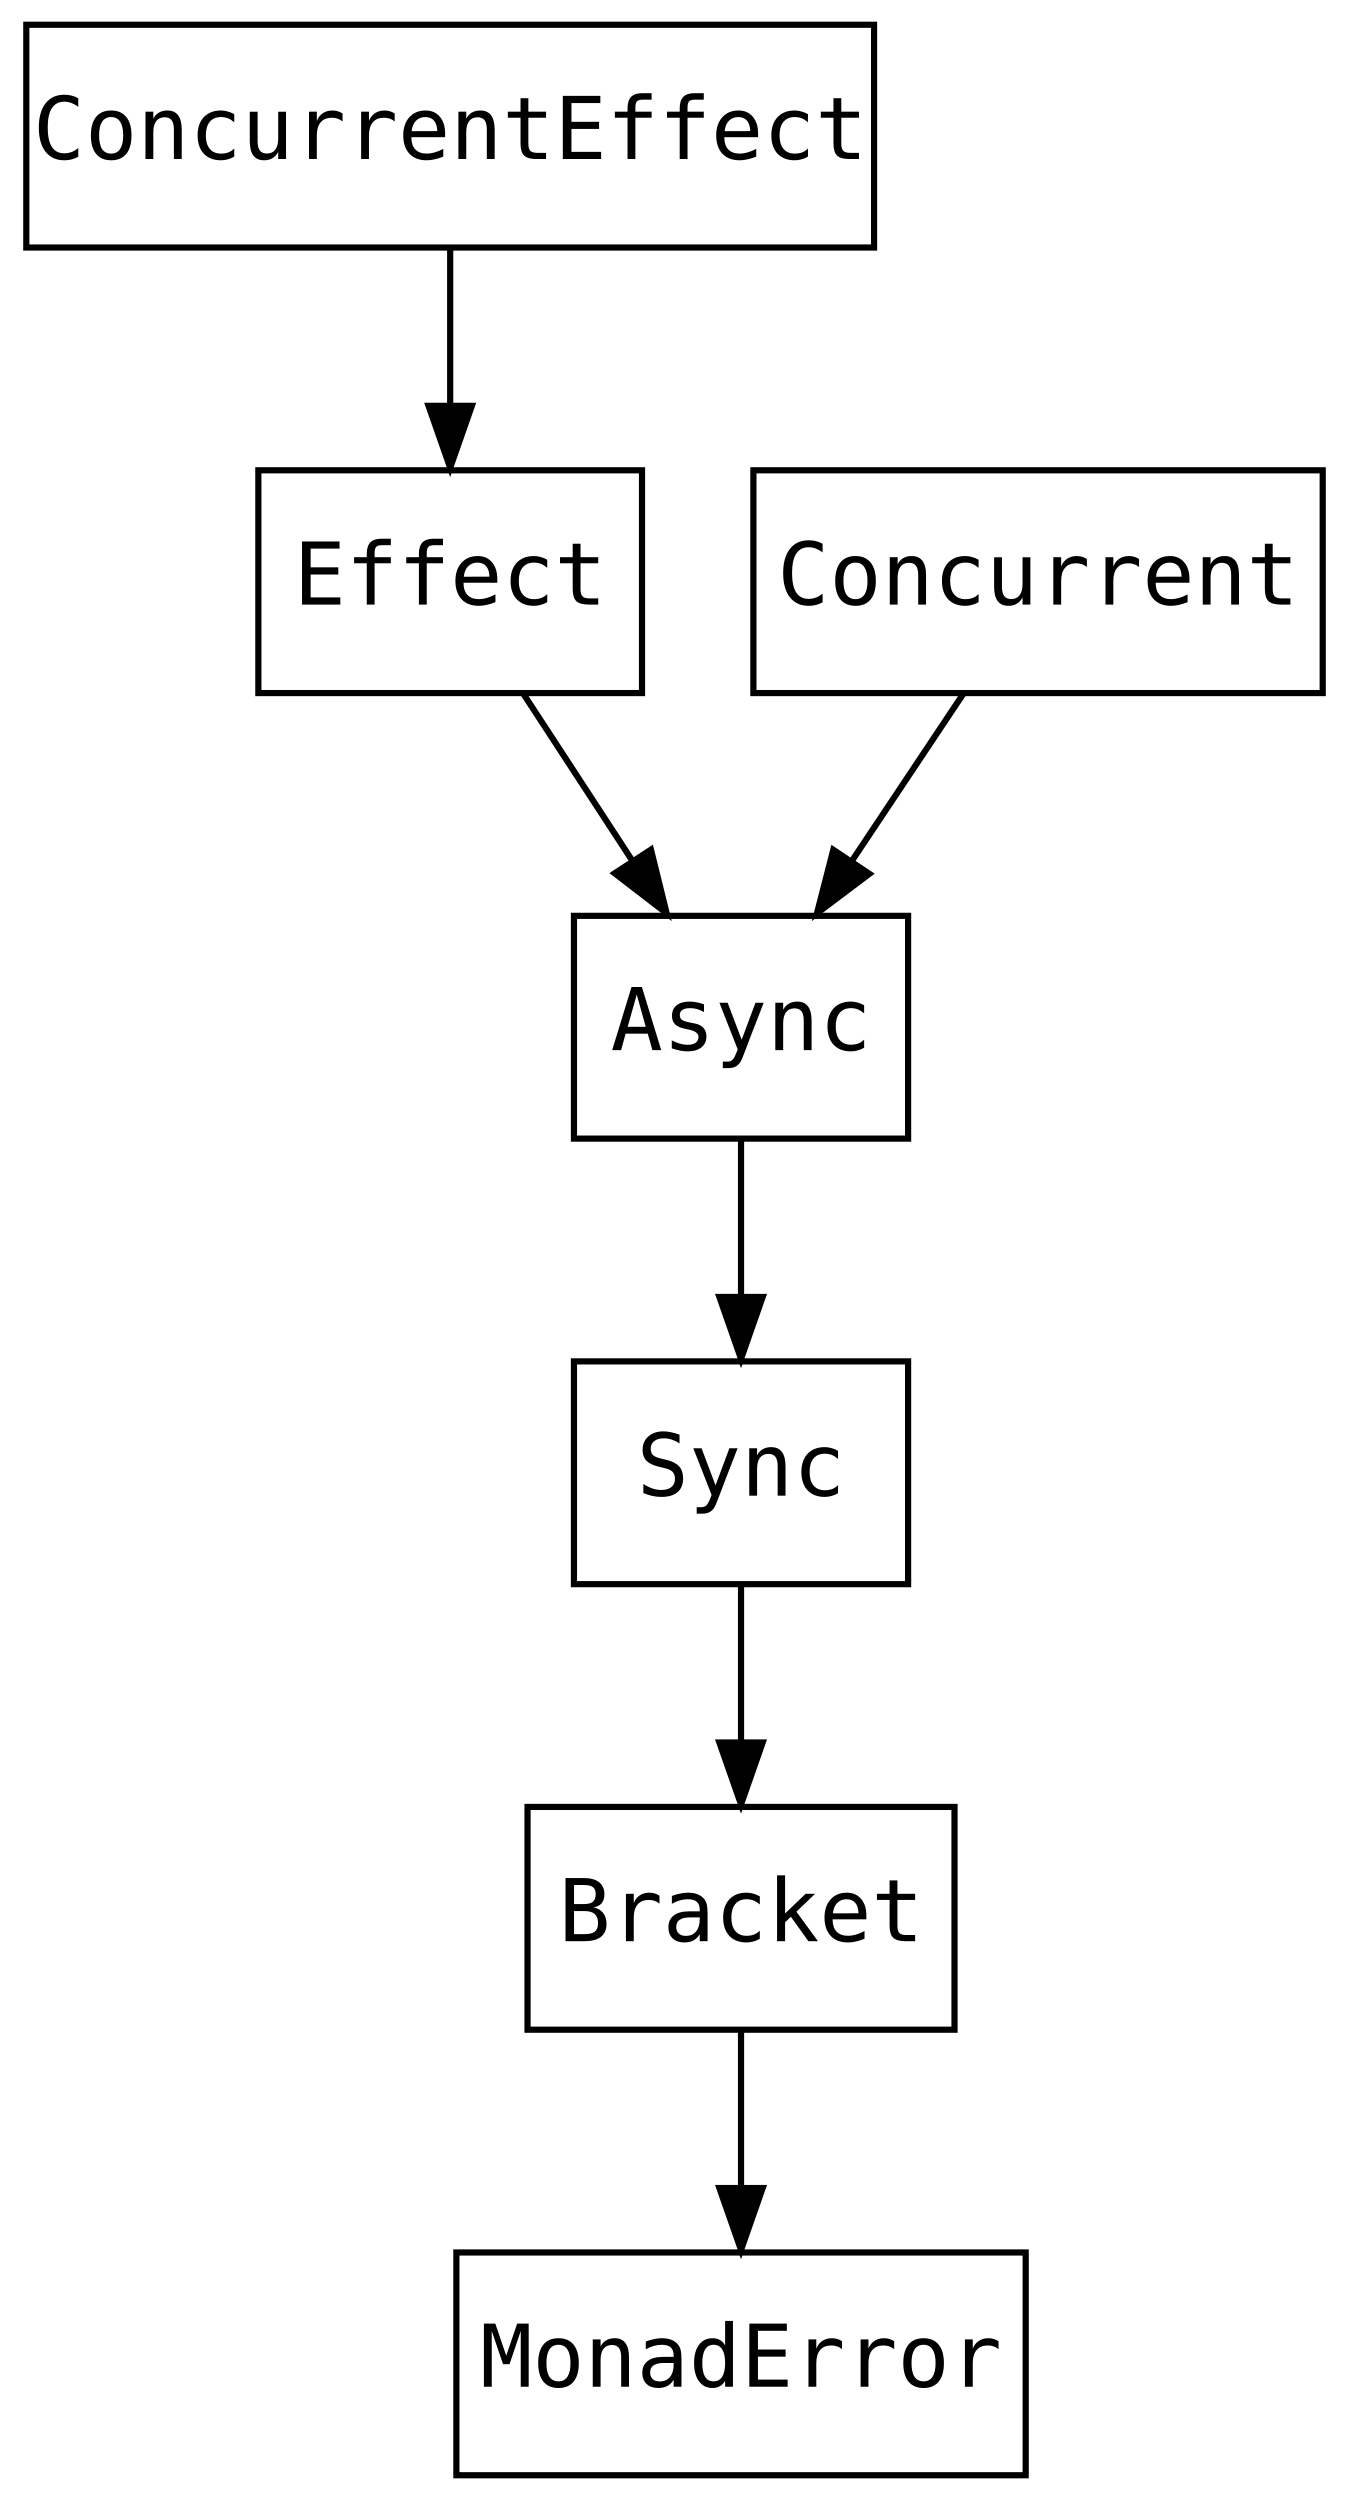
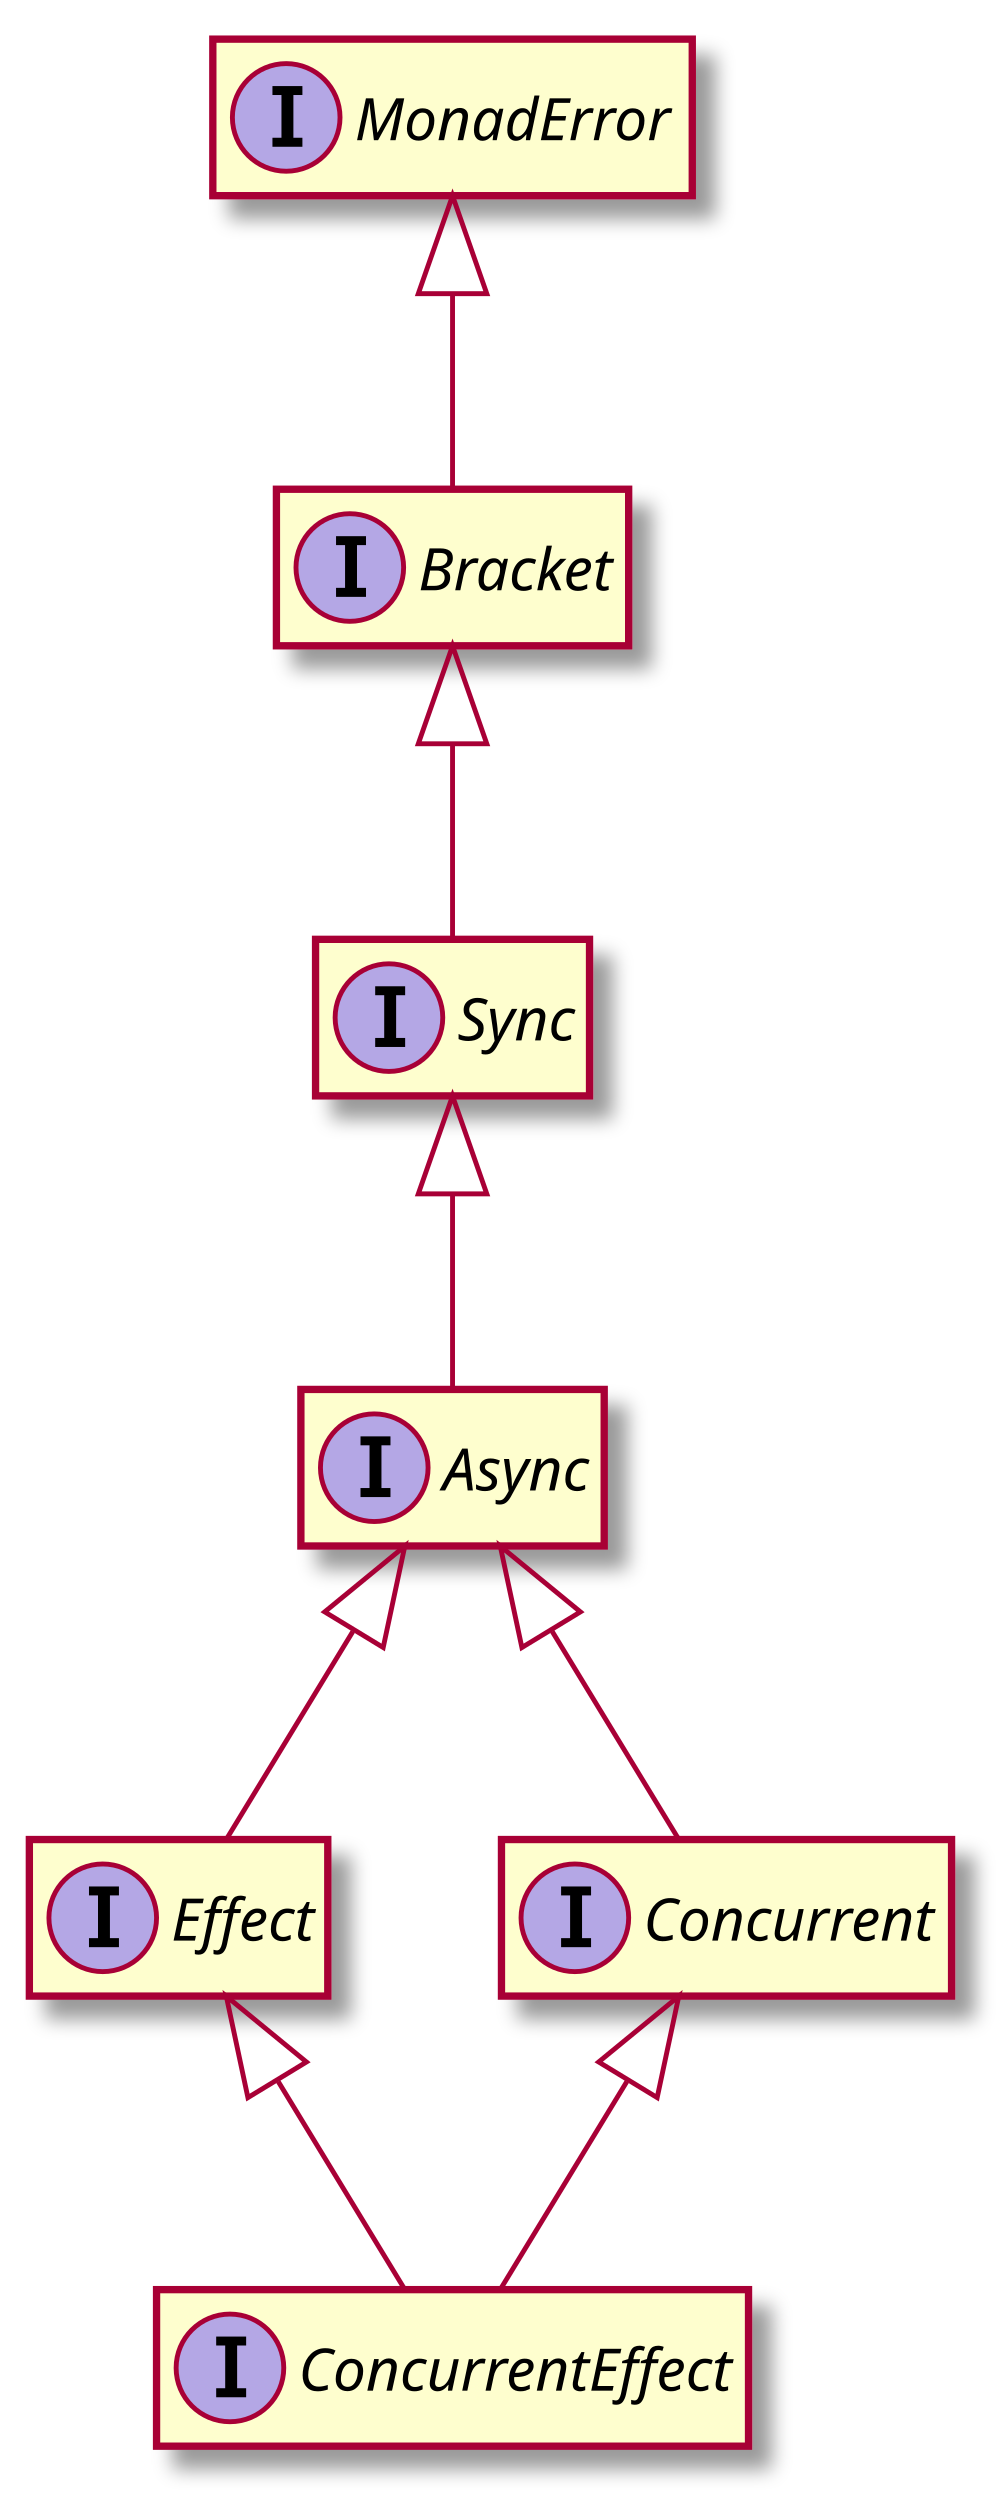
- <svg xmlns="http://www.w3.org/2000/svg" width="218pt" height="404pt" viewBox="0.00 0.00 217.50 404.00">
-   <g id="graph0" class="graph" transform="scale(1 1) rotate(0) translate(4 400)">
-     <g id="node1" class="node">
-       <polygon fill="none" stroke="#000000" points="150,-108 81,-108 81,-72 150,-72 150,-108" />
-       <text text-anchor="middle" x="115.5" y="-86.3" font-family="monospace" font-size="14.00" fill="#000000">Bracket</text>
-     </g>
-     <g id="node2" class="node">
-       <polygon fill="none" stroke="#000000" points="161.5,-36 69.5,-36 69.5,0 161.5,0 161.5,-36" />
-       <text text-anchor="middle" x="115.5" y="-14.3" font-family="monospace" font-size="14.00" fill="#000000">MonadError</text>
-     </g>
-     <g id="edge1" class="edge">
-       <path fill="none" stroke="#000000" d="M115.5,-71.831C115.5,-64.131 115.5,-54.974 115.5,-46.417" />
-       <polygon fill="#000000" stroke="#000000" points="119,-46.413 115.5,-36.413 112,-46.413 119,-46.413" />
-     </g>
-     <g id="node3" class="node">
-       <polygon fill="none" stroke="#000000" points="142.5,-180 88.5,-180 88.5,-144 142.5,-144 142.5,-180" />
-       <text text-anchor="middle" x="115.5" y="-158.3" font-family="monospace" font-size="14.00" fill="#000000">Sync</text>
-     </g>
-     <g id="edge2" class="edge">
-       <path fill="none" stroke="#000000" d="M115.5,-143.831C115.5,-136.131 115.5,-126.974 115.5,-118.417" />
-       <polygon fill="#000000" stroke="#000000" points="119,-118.413 115.5,-108.413 112,-118.413 119,-118.413" />
-     </g>
-     <g id="node4" class="node">
-       <polygon fill="none" stroke="#000000" points="142.5,-252 88.5,-252 88.5,-216 142.5,-216 142.5,-252" />
-       <text text-anchor="middle" x="115.5" y="-230.3" font-family="monospace" font-size="14.00" fill="#000000">Async</text>
-     </g>
-     <g id="edge3" class="edge">
-       <path fill="none" stroke="#000000" d="M115.5,-215.831C115.5,-208.131 115.5,-198.974 115.5,-190.417" />
-       <polygon fill="#000000" stroke="#000000" points="119,-190.413 115.5,-180.413 112,-190.413 119,-190.413" />
-     </g>
-     <g id="node5" class="node">
-       <polygon fill="none" stroke="#000000" points="99.5,-324 37.5,-324 37.5,-288 99.5,-288 99.5,-324" />
-       <text text-anchor="middle" x="68.5" y="-302.3" font-family="monospace" font-size="14.00" fill="#000000">Effect</text>
-     </g>
-     <g id="edge4" class="edge">
-       <path fill="none" stroke="#000000" d="M80.36,-287.831C85.663,-279.708 92.024,-269.964 97.867,-261.012" />
-       <polygon fill="#000000" stroke="#000000" points="100.945,-262.7 103.48,-252.413 95.083,-258.874 100.945,-262.7" />
-     </g>
-     <g id="node6" class="node">
-       <polygon fill="none" stroke="#000000" points="209.5,-324 117.5,-324 117.5,-288 209.5,-288 209.5,-324" />
-       <text text-anchor="middle" x="163.5" y="-302.3" font-family="monospace" font-size="14.00" fill="#000000">Concurrent</text>
-     </g>
-     <g id="edge5" class="edge">
-       <path fill="none" stroke="#000000" d="M151.388,-287.831C145.972,-279.708 139.476,-269.964 133.508,-261.012" />
-       <polygon fill="#000000" stroke="#000000" points="136.235,-258.792 127.775,-252.413 130.41,-262.675 136.235,-258.792" />
-     </g>
-     <g id="node7" class="node">
-       <polygon fill="none" stroke="#000000" points="137,-396 0,-396 0,-360 137,-360 137,-396" />
-       <text text-anchor="middle" x="68.5" y="-374.3" font-family="monospace" font-size="14.00" fill="#000000">ConcurrentEffect</text>
-     </g>
-     <g id="edge6" class="edge">
-       <path fill="none" stroke="#000000" d="M68.5,-359.831C68.5,-352.131 68.5,-342.974 68.5,-334.417" />
-       <polygon fill="#000000" stroke="#000000" points="72,-334.413 68.5,-324.413 65,-334.413 72,-334.413" />
-     </g>
+ <svg xmlns="http://www.w3.org/2000/svg" contentScriptType="application/ecmascript" contentStyleType="text/css" height="511px" preserveAspectRatio="none" style="width:205px;height:511px;" version="1.1" viewBox="0 0 205 511" width="205px" zoomAndPan="magnify">
+   <defs>
+     <filter height="300%" id="f1o9iasg394odr" width="300%" x="-1" y="-1">
+       <feGaussianBlur result="blurOut" stdDeviation="2.0" />
+       <feColorMatrix in="blurOut" result="blurOut2" type="matrix" values="0 0 0 0 0 0 0 0 0 0 0 0 0 0 0 0 0 0 .4 0" />
+       <feOffset dx="4.0" dy="4.0" in="blurOut2" result="blurOut3" />
+       <feBlend in="SourceGraphic" in2="blurOut3" mode="normal" />
+     </filter>
+   </defs>
+   <g>
+     <rect fill="#FEFECE" filter="url(#f1o9iasg394odr)" height="32" id="MonadError" style="stroke: #A80036; stroke-width: 1.5;" width="98" x="43.5" y="8" />
+     <ellipse cx="58.5" cy="24" fill="#B4A7E5" rx="11" ry="11" style="stroke: #A80036; stroke-width: 1.0;" />
+     <path d="M61.812,30 L55.688,30 L55.688,28.156 L57.531,28.156 L57.531,19.422 L55.688,19.422 L55.688,17.594 L61.812,17.594 L61.812,19.422 L59.969,19.422 L59.969,28.156 L61.812,28.156 L61.812,30 Z " />
+     <text fill="#000000" font-family="sans-serif" font-size="12" font-style="italic" lengthAdjust="spacingAndGlyphs" textLength="66" x="72.5" y="28.656">MonadError</text>
+     <rect fill="#FEFECE" filter="url(#f1o9iasg394odr)" height="32" id="Bracket" style="stroke: #A80036; stroke-width: 1.5;" width="72" x="56.5" y="100" />
+     <ellipse cx="71.5" cy="116" fill="#B4A7E5" rx="11" ry="11" style="stroke: #A80036; stroke-width: 1.0;" />
+     <path d="M74.812,122 L68.688,122 L68.688,120.156 L70.531,120.156 L70.531,111.422 L68.688,111.422 L68.688,109.594 L74.812,109.594 L74.812,111.422 L72.969,111.422 L72.969,120.156 L74.812,120.156 L74.812,122 Z " />
+     <text fill="#000000" font-family="sans-serif" font-size="12" font-style="italic" lengthAdjust="spacingAndGlyphs" textLength="40" x="85.5" y="120.656">Bracket</text>
+     <rect fill="#FEFECE" filter="url(#f1o9iasg394odr)" height="32" id="Sync" style="stroke: #A80036; stroke-width: 1.5;" width="56" x="64.5" y="192" />
+     <ellipse cx="79.5" cy="208" fill="#B4A7E5" rx="11" ry="11" style="stroke: #A80036; stroke-width: 1.0;" />
+     <path d="M82.812,214 L76.688,214 L76.688,212.156 L78.531,212.156 L78.531,203.422 L76.688,203.422 L76.688,201.594 L82.812,201.594 L82.812,203.422 L80.969,203.422 L80.969,212.156 L82.812,212.156 L82.812,214 Z " />
+     <text fill="#000000" font-family="sans-serif" font-size="12" font-style="italic" lengthAdjust="spacingAndGlyphs" textLength="24" x="93.5" y="212.656">Sync</text>
+     <rect fill="#FEFECE" filter="url(#f1o9iasg394odr)" height="32" id="Async" style="stroke: #A80036; stroke-width: 1.5;" width="62" x="61.5" y="284" />
+     <ellipse cx="76.5" cy="300" fill="#B4A7E5" rx="11" ry="11" style="stroke: #A80036; stroke-width: 1.0;" />
+     <path d="M79.812,306 L73.688,306 L73.688,304.156 L75.531,304.156 L75.531,295.422 L73.688,295.422 L73.688,293.594 L79.812,293.594 L79.812,295.422 L77.969,295.422 L77.969,304.156 L79.812,304.156 L79.812,306 Z " />
+     <text fill="#000000" font-family="sans-serif" font-size="12" font-style="italic" lengthAdjust="spacingAndGlyphs" textLength="30" x="90.5" y="304.656">Async</text>
+     <rect fill="#FEFECE" filter="url(#f1o9iasg394odr)" height="32" id="Effect" style="stroke: #A80036; stroke-width: 1.5;" width="61" x="6" y="376" />
+     <ellipse cx="21" cy="392" fill="#B4A7E5" rx="11" ry="11" style="stroke: #A80036; stroke-width: 1.0;" />
+     <path d="M24.312,398 L18.188,398 L18.188,396.156 L20.031,396.156 L20.031,387.422 L18.188,387.422 L18.188,385.594 L24.312,385.594 L24.312,387.422 L22.469,387.422 L22.469,396.156 L24.312,396.156 L24.312,398 Z " />
+     <text fill="#000000" font-family="sans-serif" font-size="12" font-style="italic" lengthAdjust="spacingAndGlyphs" textLength="29" x="35" y="396.656">Effect</text>
+     <rect fill="#FEFECE" filter="url(#f1o9iasg394odr)" height="32" id="Concurrent" style="stroke: #A80036; stroke-width: 1.5;" width="92" x="102.5" y="376" />
+     <ellipse cx="117.5" cy="392" fill="#B4A7E5" rx="11" ry="11" style="stroke: #A80036; stroke-width: 1.0;" />
+     <path d="M120.812,398 L114.688,398 L114.688,396.156 L116.531,396.156 L116.531,387.422 L114.688,387.422 L114.688,385.594 L120.812,385.594 L120.812,387.422 L118.969,387.422 L118.969,396.156 L120.812,396.156 L120.812,398 Z " />
+     <text fill="#000000" font-family="sans-serif" font-size="12" font-style="italic" lengthAdjust="spacingAndGlyphs" textLength="60" x="131.5" y="396.656">Concurrent</text>
+     <rect fill="#FEFECE" filter="url(#f1o9iasg394odr)" height="32" id="ConcurrentEffect" style="stroke: #A80036; stroke-width: 1.5;" width="121" x="32" y="468" />
+     <ellipse cx="47" cy="484" fill="#B4A7E5" rx="11" ry="11" style="stroke: #A80036; stroke-width: 1.0;" />
+     <path d="M50.312,490 L44.188,490 L44.188,488.156 L46.031,488.156 L46.031,479.422 L44.188,479.422 L44.188,477.594 L50.312,477.594 L50.312,479.422 L48.469,479.422 L48.469,488.156 L50.312,488.156 L50.312,490 Z " />
+     <text fill="#000000" font-family="sans-serif" font-size="12" font-style="italic" lengthAdjust="spacingAndGlyphs" textLength="89" x="61" y="488.656">ConcurrentEffect</text>
+     <path d="M92.5,60.405 C92.5,74.079 92.5,88.937 92.5,99.85 " fill="none" id="MonadError-Bracket" style="stroke: #A80036; stroke-width: 1.0;" />
+     <polygon fill="none" points="85.5,60.025,92.5,40.025,99.5,60.025,85.5,60.025" style="stroke: #A80036; stroke-width: 1.0;" />
+     <path d="M92.5,152.405 C92.5,166.079 92.5,180.937 92.5,191.85 " fill="none" id="Bracket-Sync" style="stroke: #A80036; stroke-width: 1.0;" />
+     <polygon fill="none" points="85.5,152.025,92.5,132.025,99.5,152.025,85.5,152.025" style="stroke: #A80036; stroke-width: 1.0;" />
+     <path d="M92.5,244.405 C92.5,258.079 92.5,272.937 92.5,283.85 " fill="none" id="Sync-Async" style="stroke: #A80036; stroke-width: 1.0;" />
+     <polygon fill="none" points="85.5,244.025,92.5,224.025,99.5,244.025,85.5,244.025" style="stroke: #A80036; stroke-width: 1.0;" />
+     <path d="M72.133,333.46 C63.337,347.91 53.453,364.148 46.331,375.85 " fill="none" id="Async-Effect" style="stroke: #A80036; stroke-width: 1.0;" />
+     <polygon fill="none" points="66.367,329.469,82.746,316.025,78.326,336.749,66.367,329.469" style="stroke: #A80036; stroke-width: 1.0;" />
+     <path d="M112.867,333.46 C121.663,347.91 131.547,364.148 138.669,375.85 " fill="none" id="Async-Concurrent" style="stroke: #A80036; stroke-width: 1.0;" />
+     <polygon fill="none" points="106.674,336.749,102.254,316.025,118.633,329.469,106.674,336.749" style="stroke: #A80036; stroke-width: 1.0;" />
+     <path d="M128.133,425.46 C119.337,439.91 109.454,456.148 102.331,467.85 " fill="none" id="Concurrent-ConcurrentEffect" style="stroke: #A80036; stroke-width: 1.0;" />
+     <polygon fill="none" points="122.367,421.469,138.745,408.025,134.326,428.749,122.367,421.469" style="stroke: #A80036; stroke-width: 1.0;" />
+     <path d="M56.867,425.46 C65.663,439.91 75.546,456.148 82.669,467.85 " fill="none" id="Effect-ConcurrentEffect" style="stroke: #A80036; stroke-width: 1.0;" />
+     <polygon fill="none" points="50.674,428.749,46.255,408.025,62.633,421.469,50.674,428.749" style="stroke: #A80036; stroke-width: 1.0;" />
  </g>
</svg>
